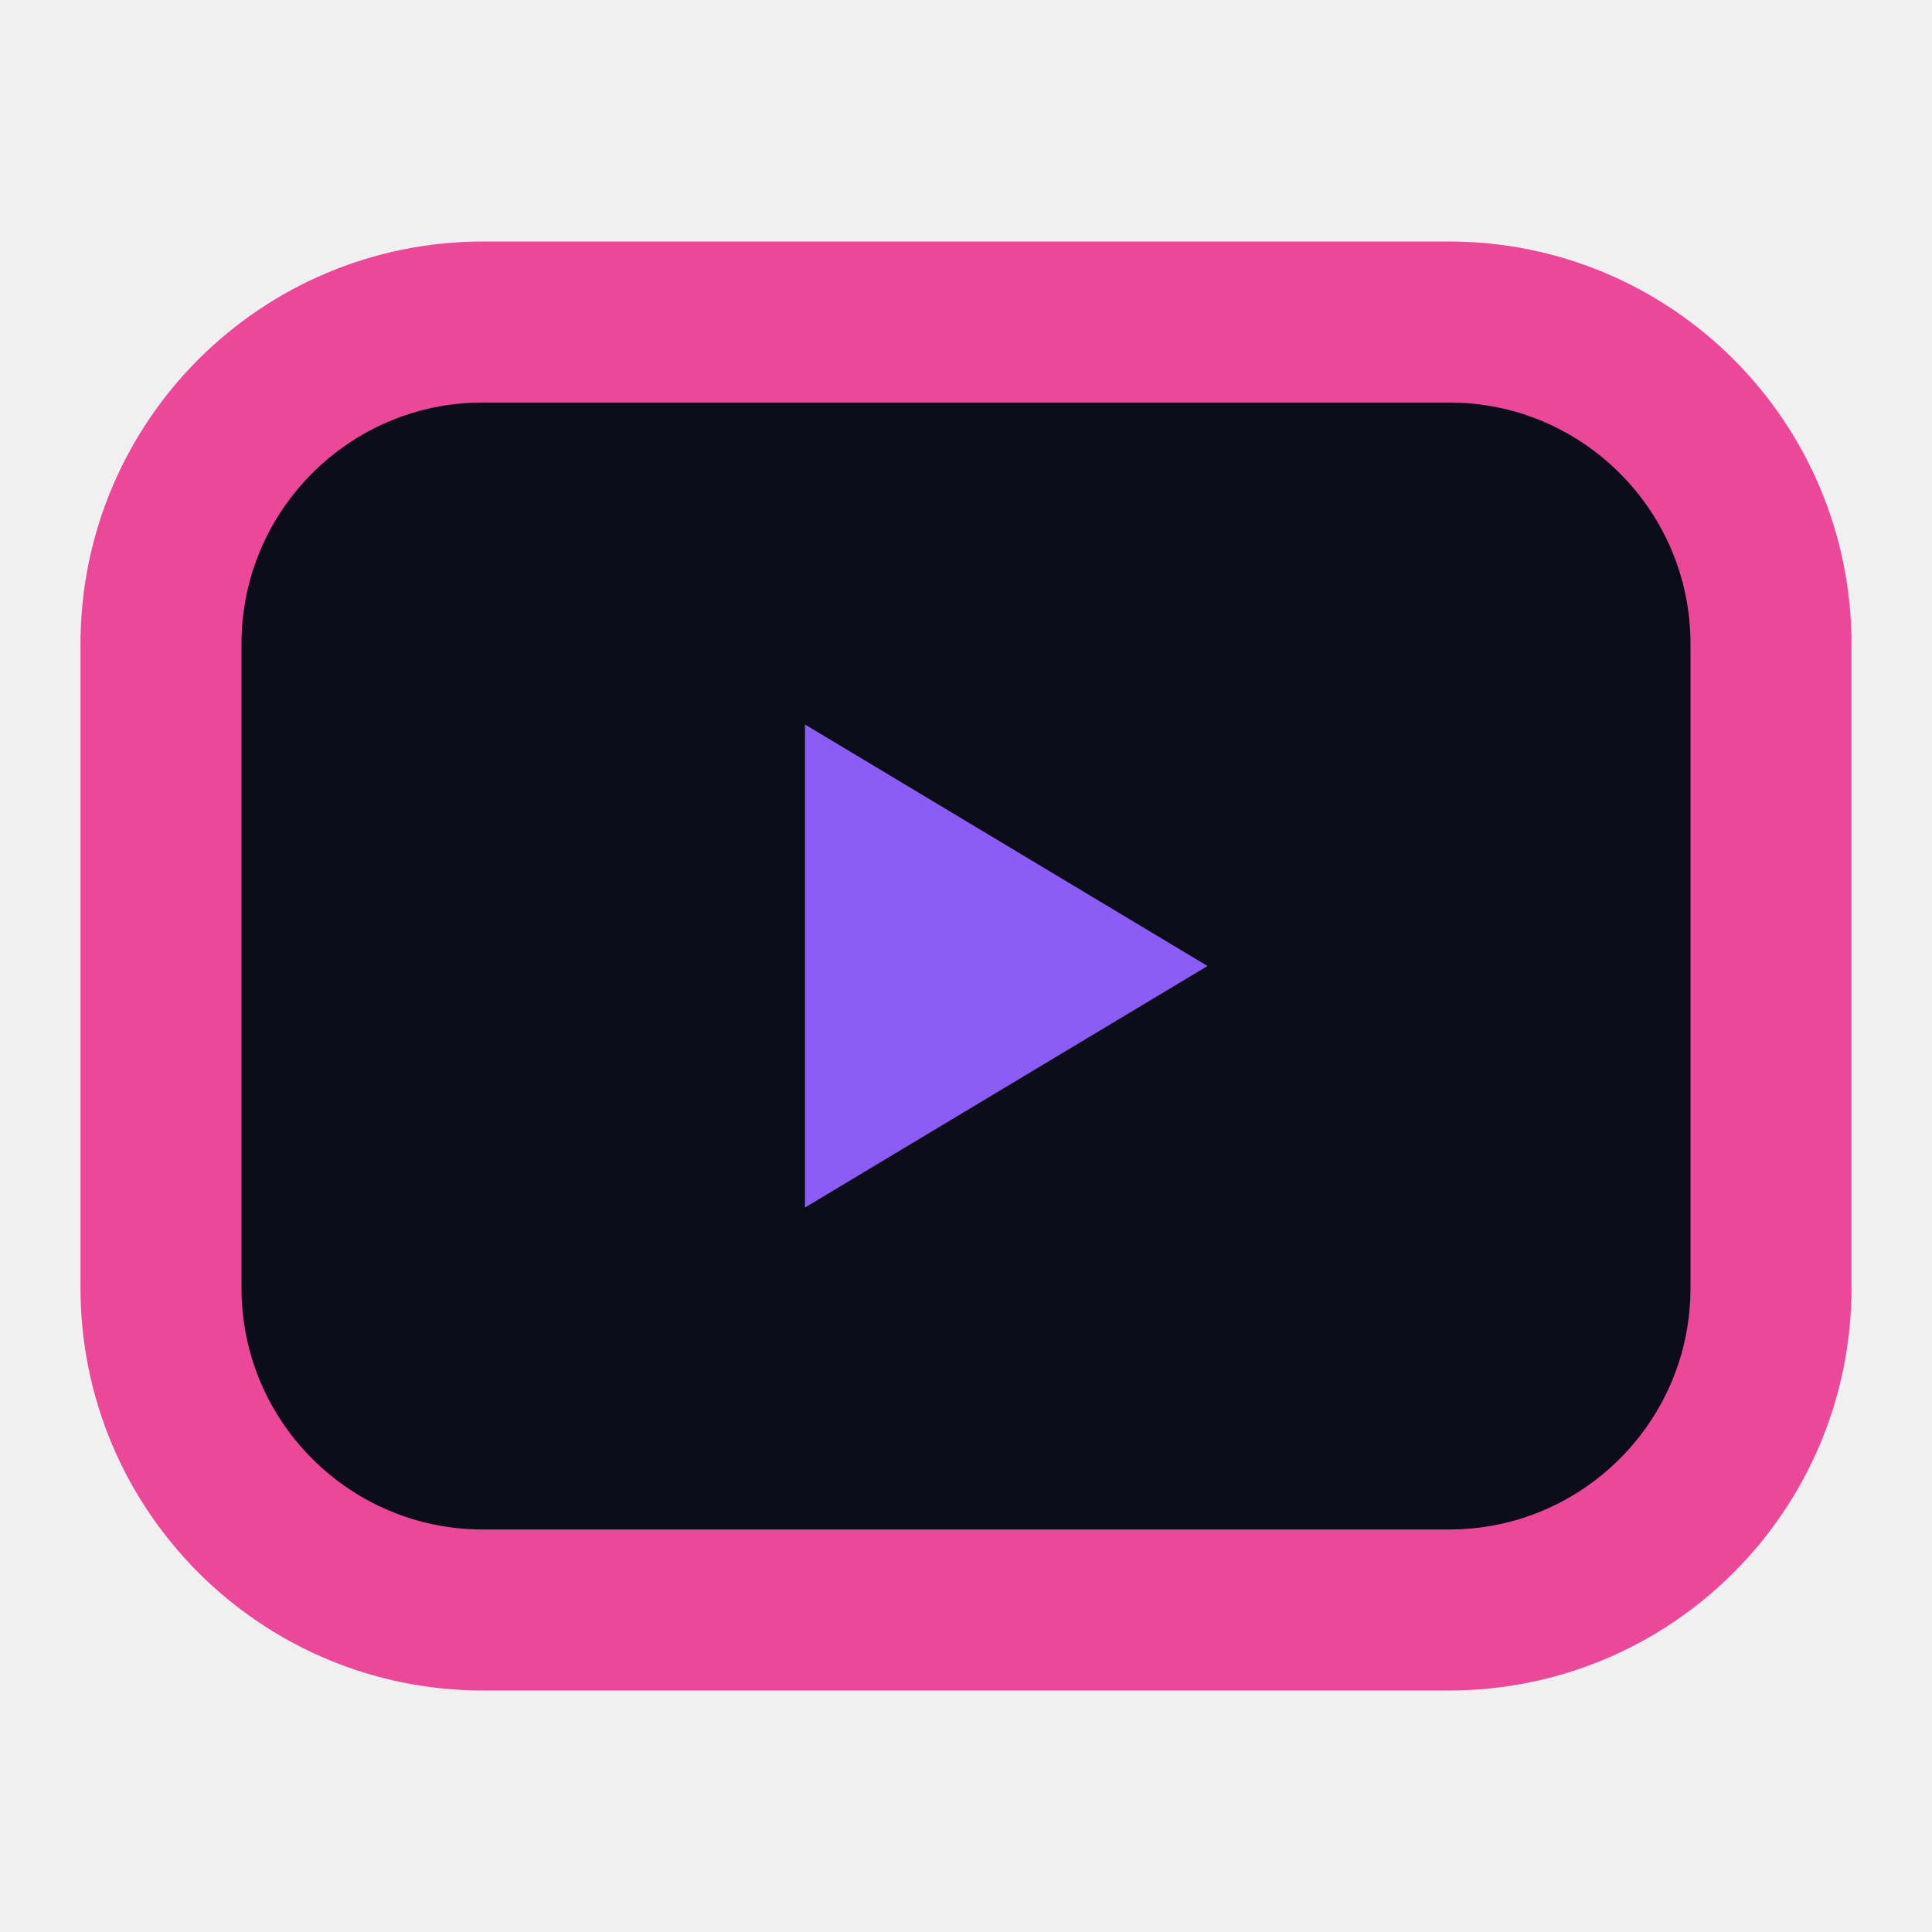
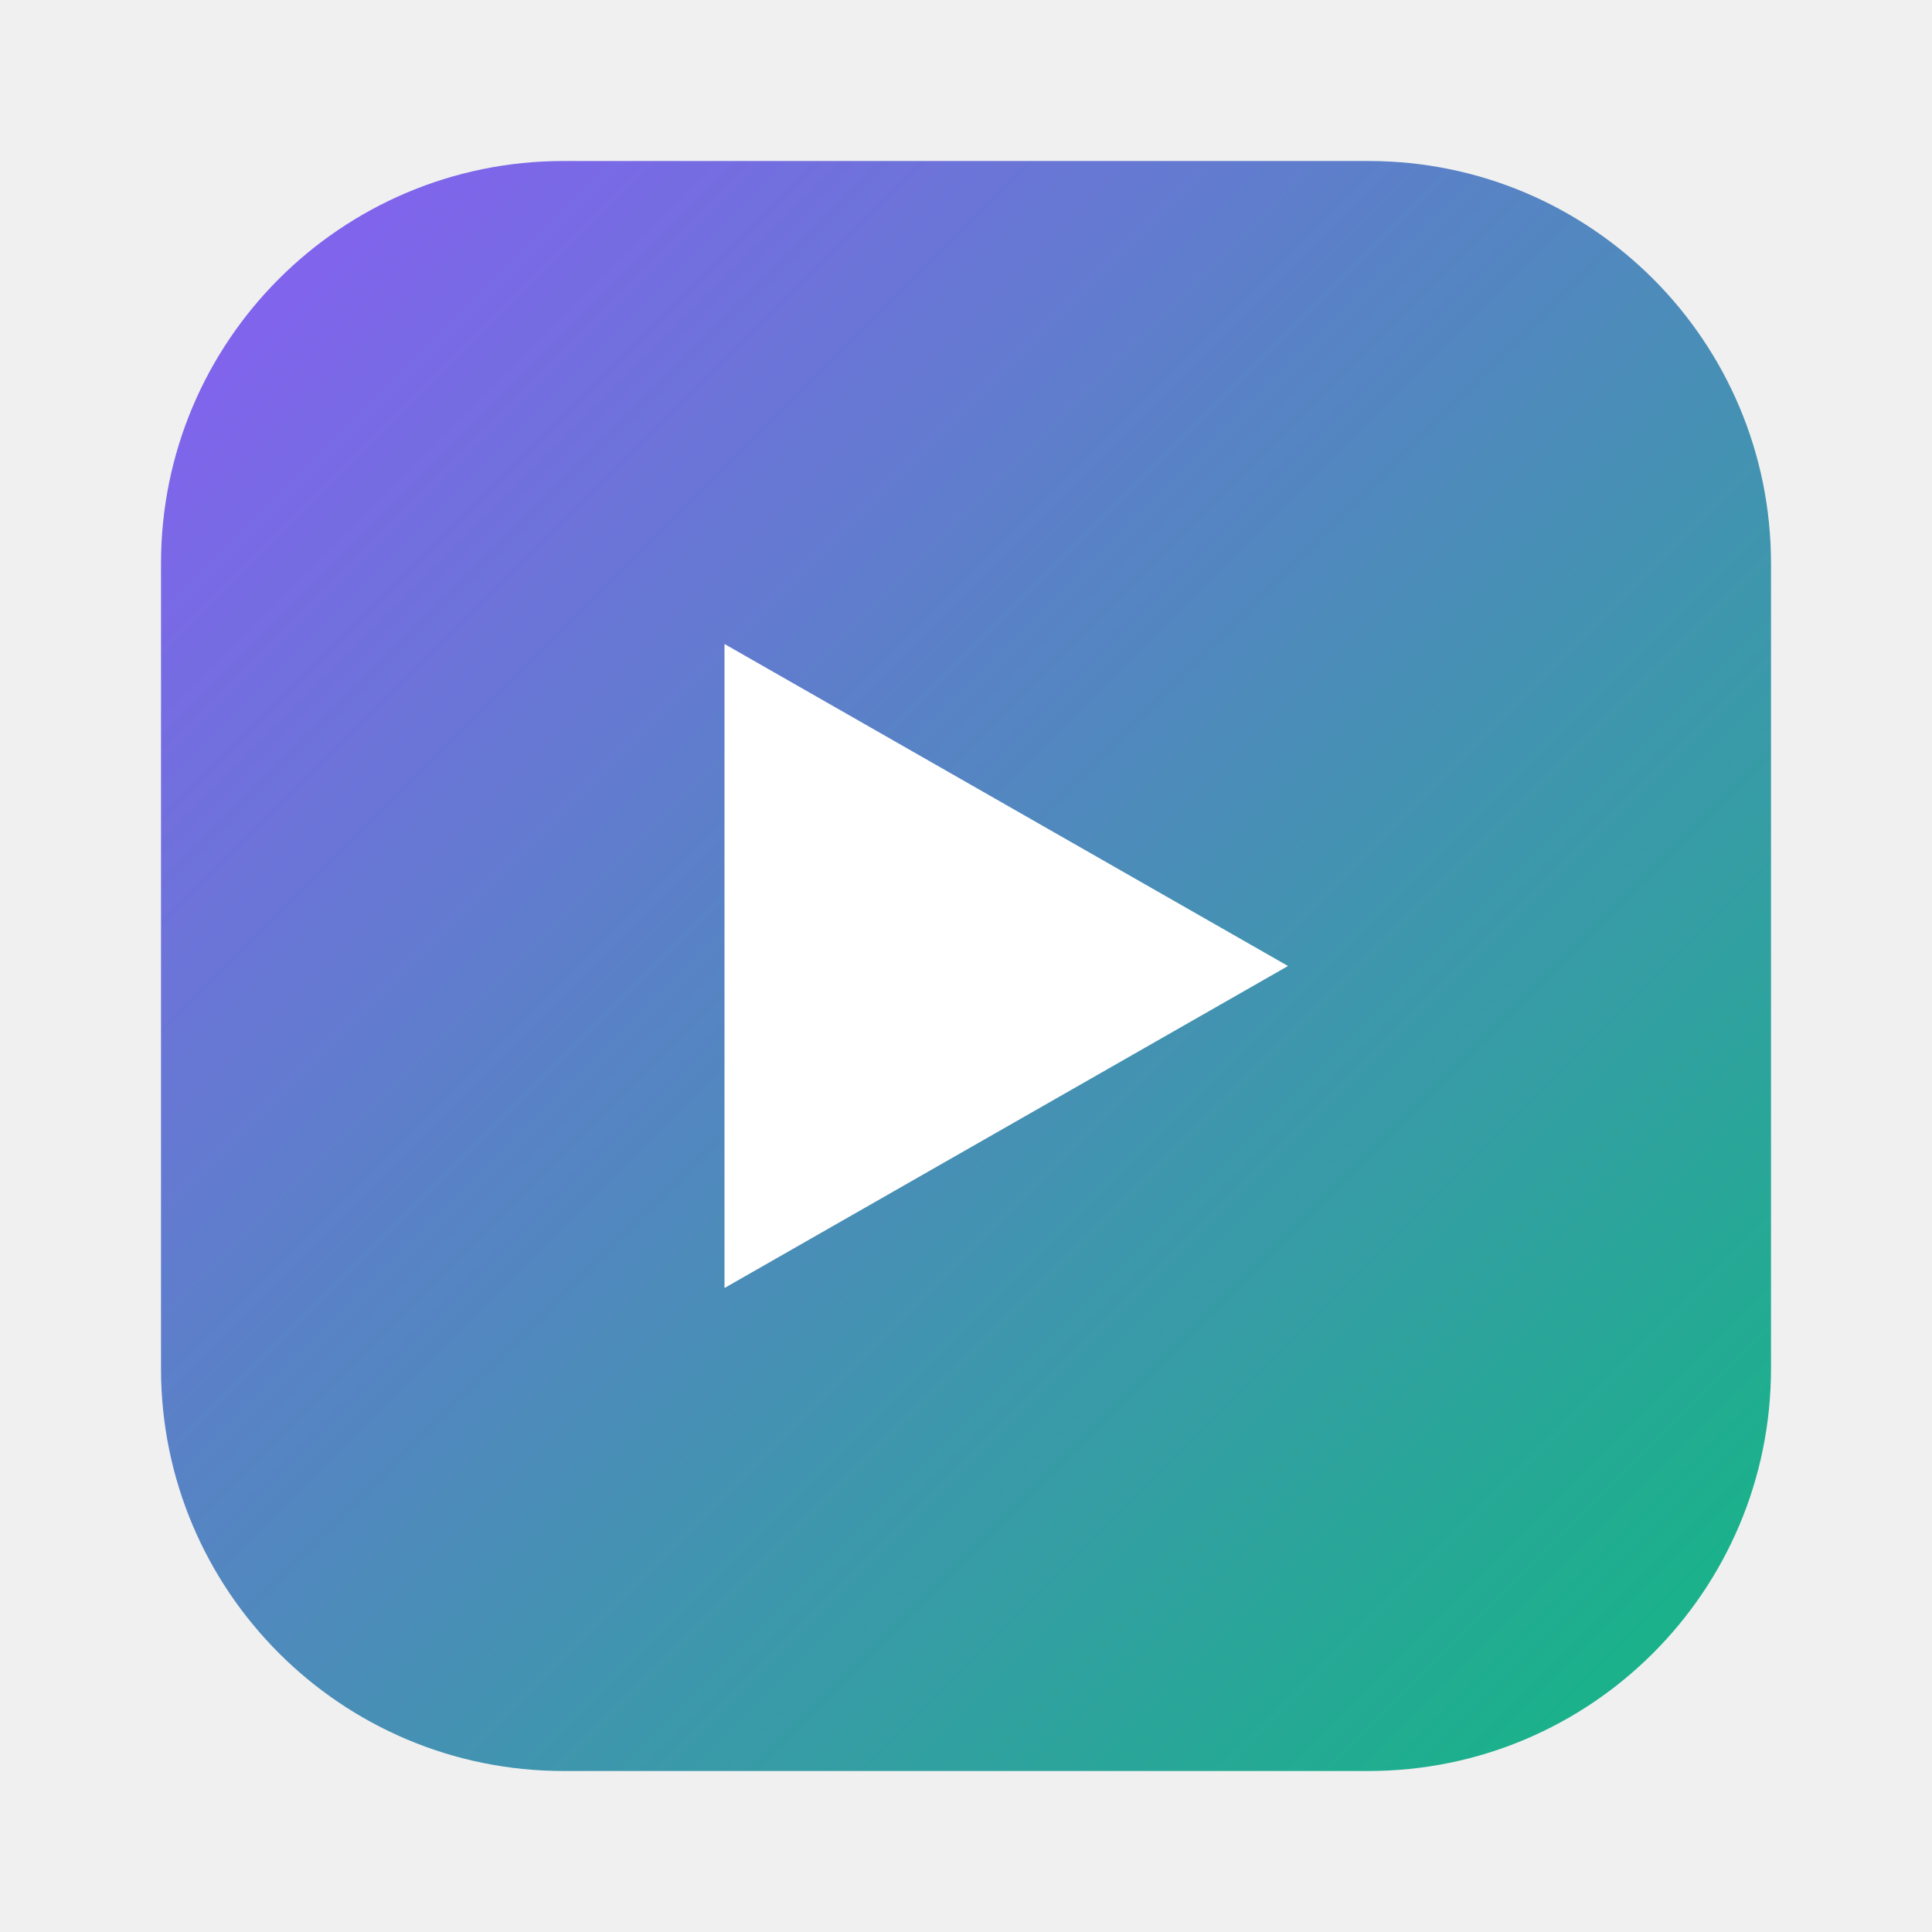
- <svg xmlns="http://www.w3.org/2000/svg" viewBox="0 0 24 24" fill="none" stroke="#8b5cf6" stroke-width="2" stroke-linecap="round" stroke-linejoin="round">
-   <rect x="2" y="4" width="20" height="16" rx="4" ry="4" stroke="#ec4899" fill="#0d0d1a" />
-   <path d="M10 9l5 3-5 3V9z" fill="#8b5cf6" stroke="none" />
+ <svg xmlns="http://www.w3.org/2000/svg" viewBox="0 0 48 48" fill="none">
+   <defs>
+     <linearGradient id="grad1" x1="0%" y1="0%" x2="100%" y2="100%">
+       <stop offset="0%" style="stop-color:#8b5cf6;stop-opacity:1" />
+       <stop offset="100%" style="stop-color:#10b981;stop-opacity:1" />
+     </linearGradient>
+   </defs>
+   <rect x="4" y="4" width="40" height="40" rx="10" fill="url(#grad1)" />
+   <path d="M18 16 L18 32 L32 24 Z" fill="white" />
</svg>
